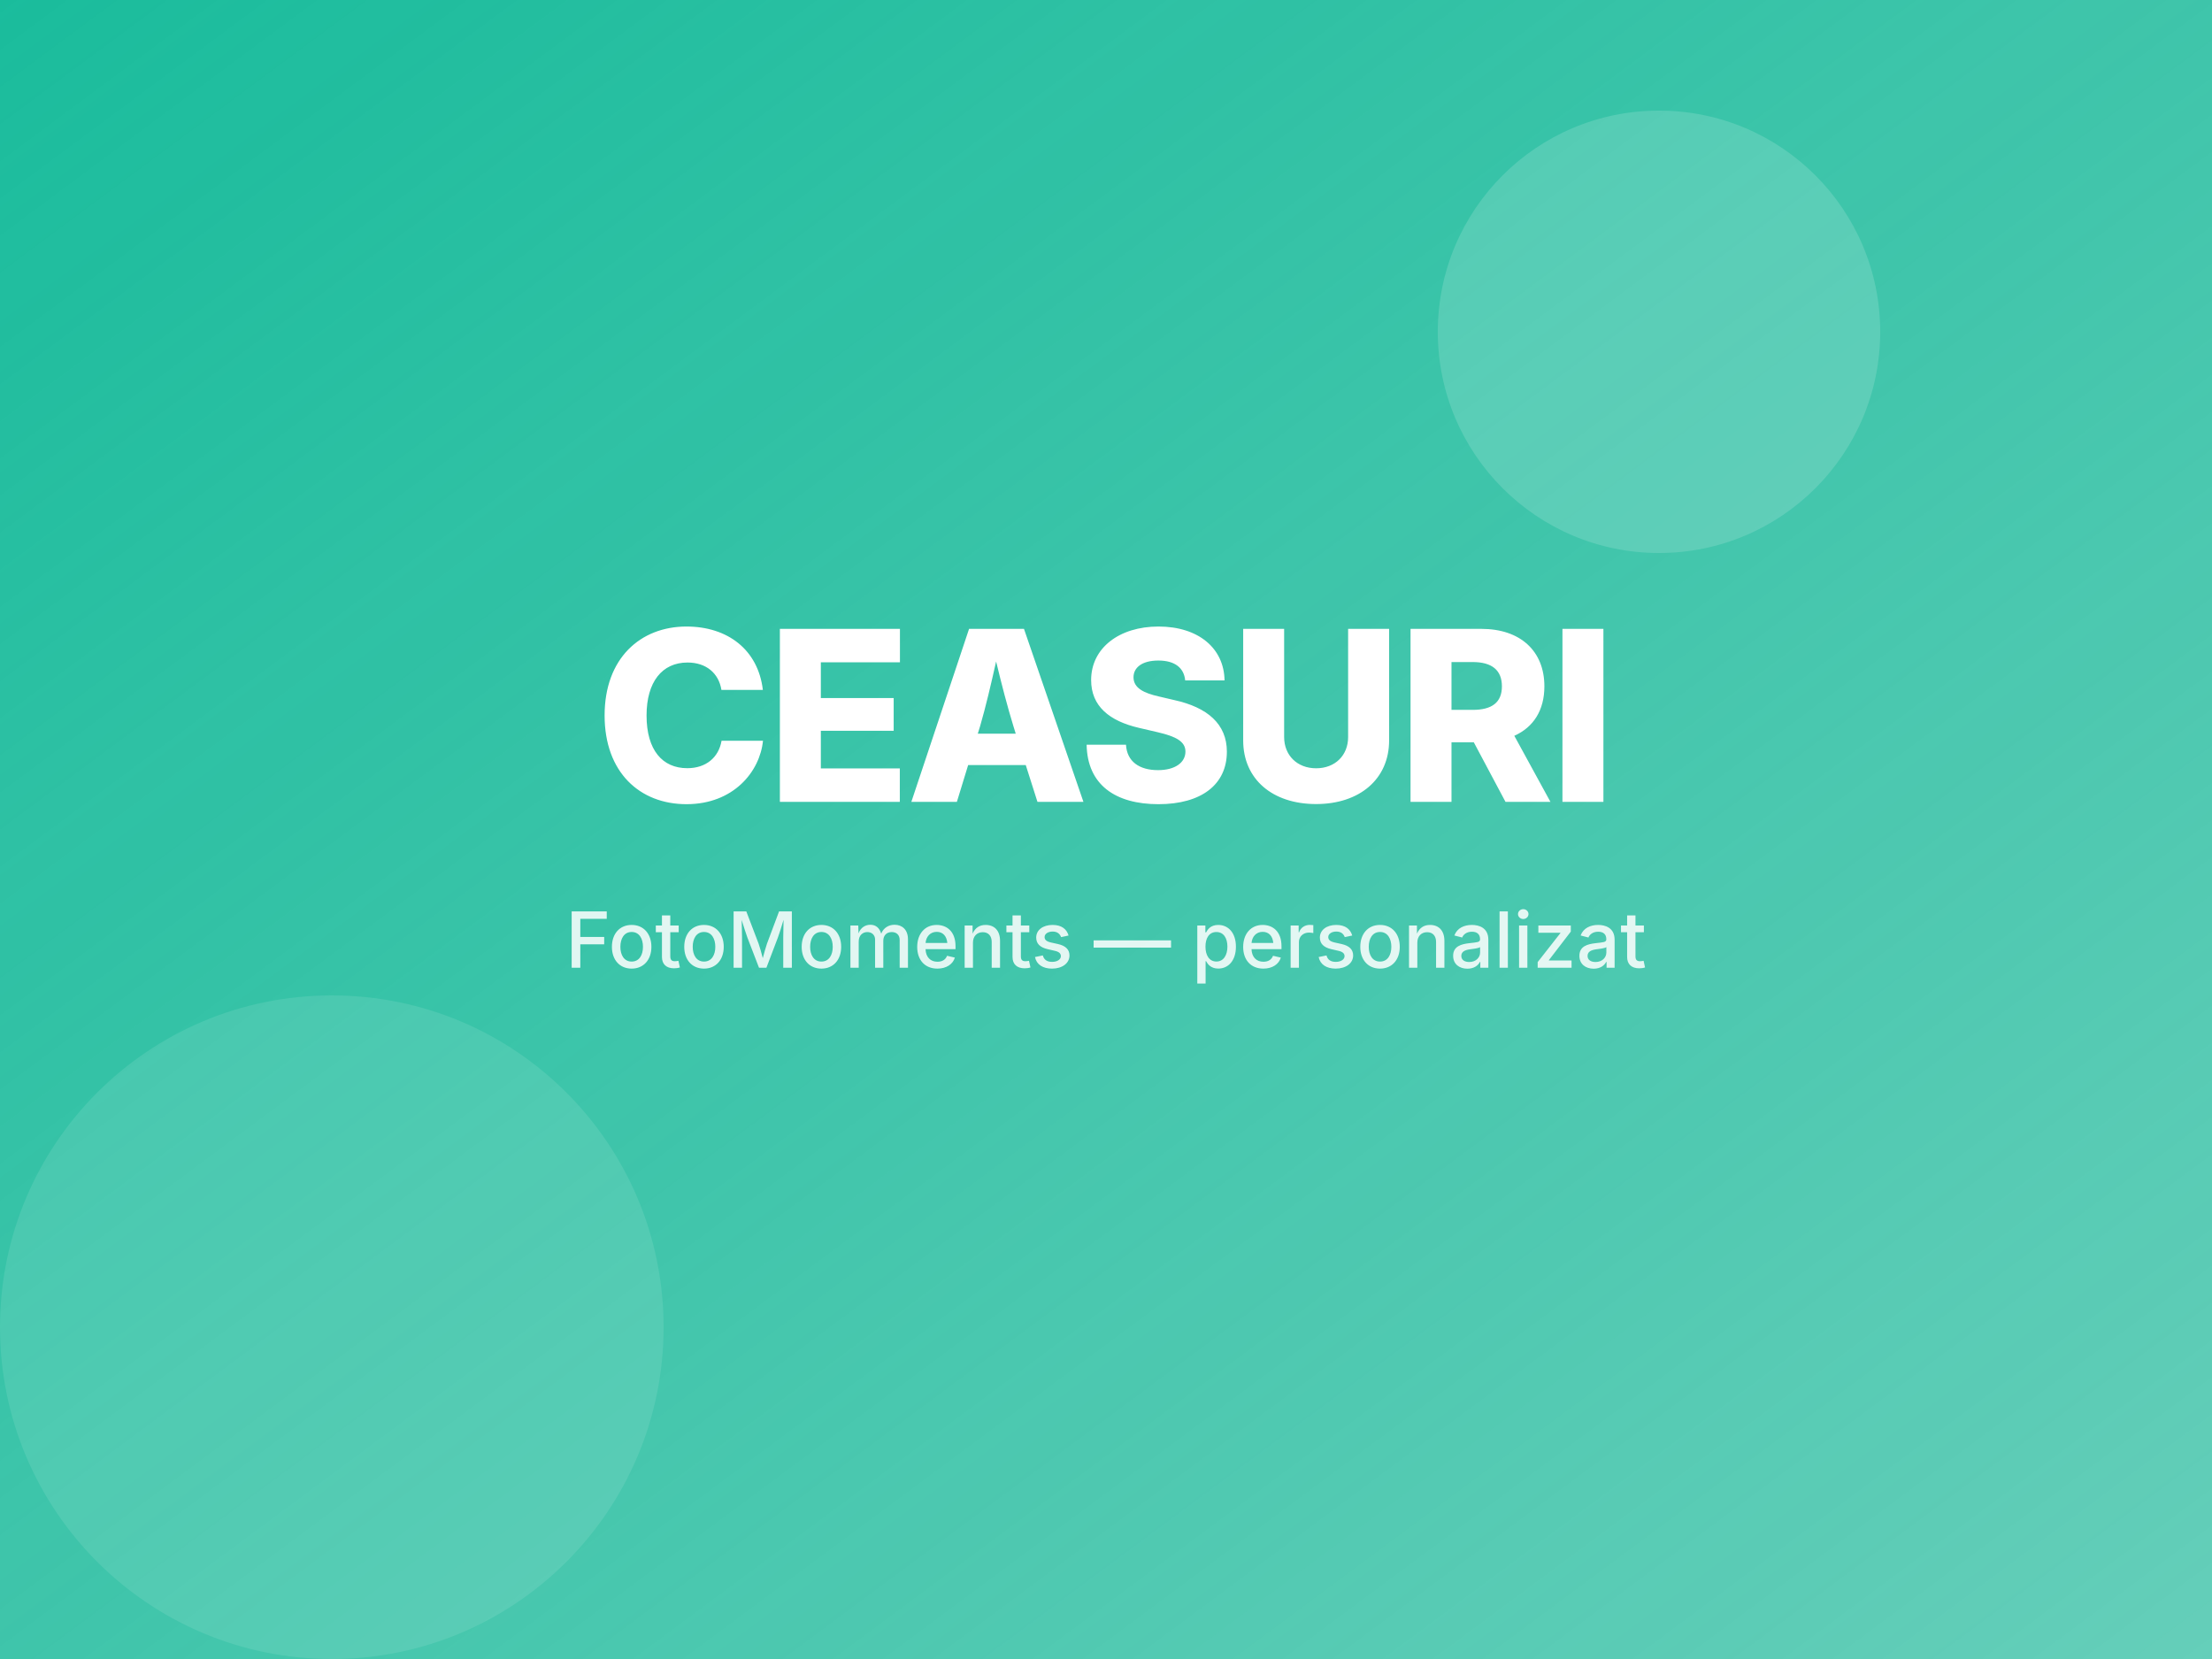
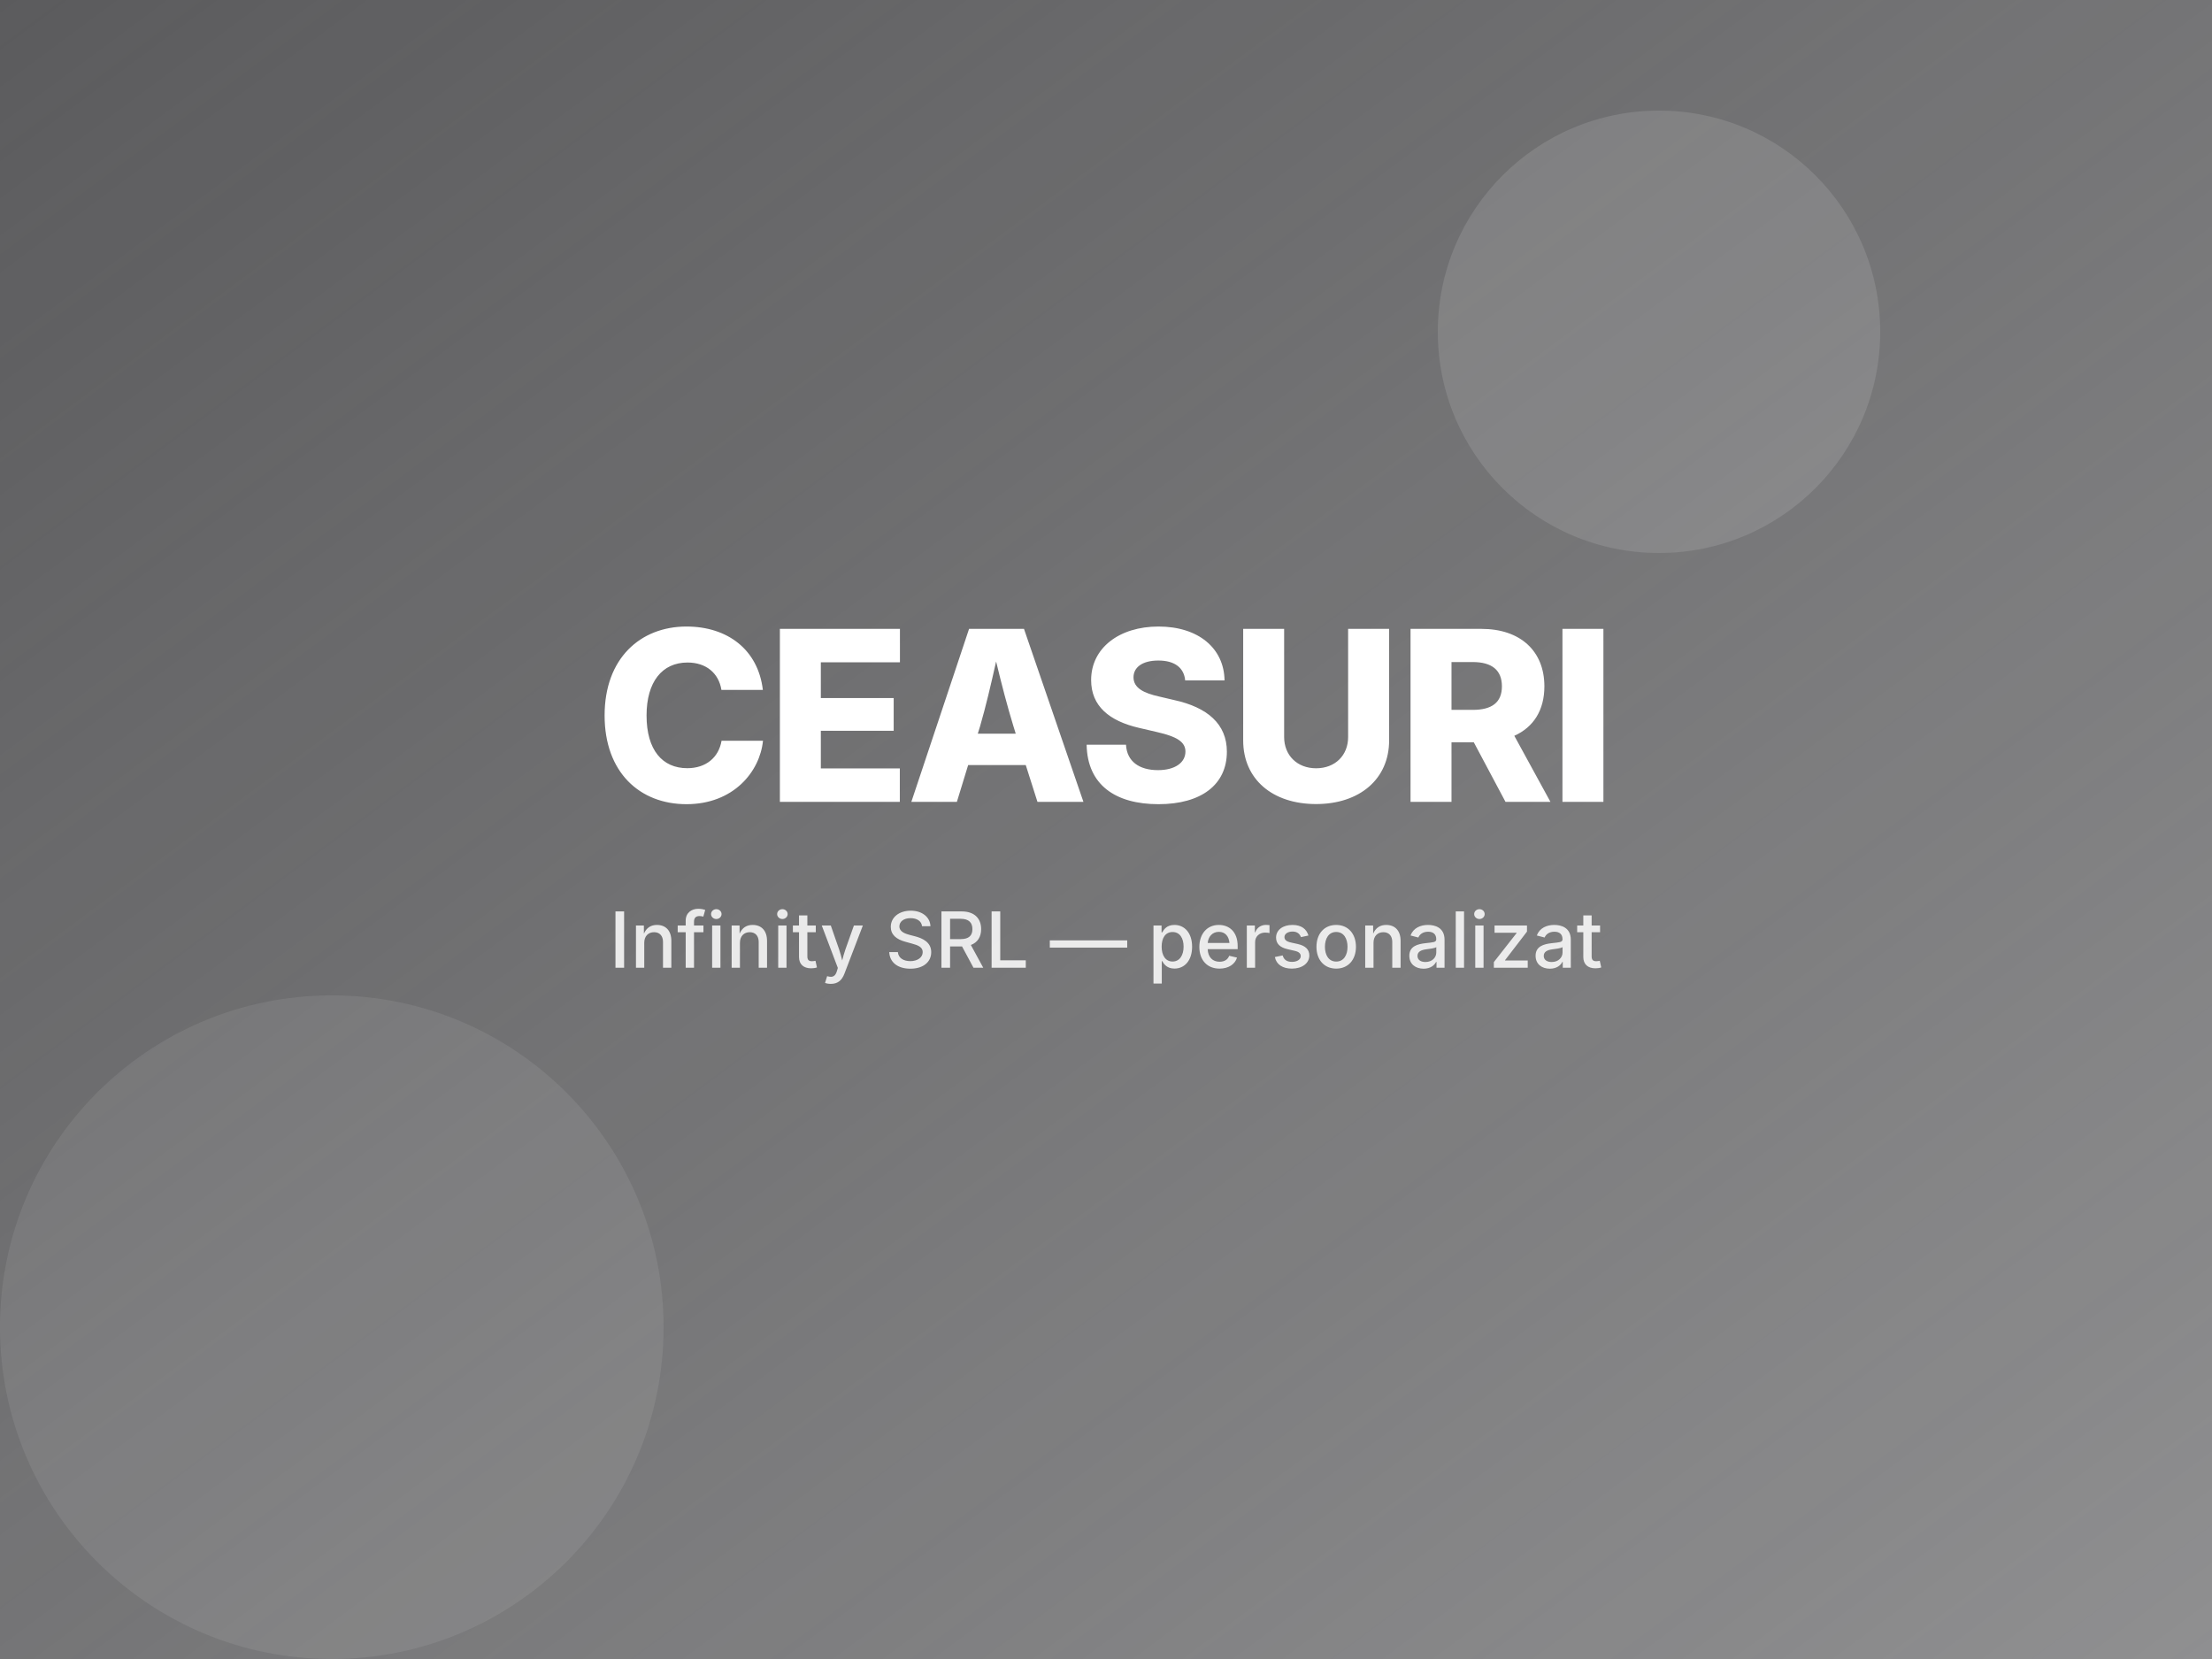
<svg xmlns="http://www.w3.org/2000/svg" viewBox="0 0 800 600" width="800" height="600">
  <defs>
    <linearGradient id="g-ceasuri" x1="0%" y1="0%" x2="100%" y2="100%">
-       <stop offset="0%" stop-color="#1abc9c" stop-opacity="1" />
-       <stop offset="100%" stop-color="#1abc9c" stop-opacity="0.65" />
+       <stop offset="0%" stop-color="#5B5B5D" stop-opacity="1" />
+       <stop offset="100%" stop-color="#5B5B5D" stop-opacity="0.65" />
    </linearGradient>
  </defs>
  <rect width="800" height="600" fill="url(#g-ceasuri)" />
-   <circle cx="600" cy="120" r="80" fill="#fff" fill-opacity="0.15" />
-   <circle cx="120" cy="480" r="120" fill="#fff" fill-opacity="0.1" />
+   <circle cx="600" cy="120" r="80" fill="#fff" fill-opacity="0.12" />
+   <circle cx="120" cy="480" r="120" fill="#fff" fill-opacity="0.08" />
  <text x="400" y="290" font-family="Inter, system-ui, sans-serif" font-size="86" font-weight="800" fill="#fff" text-anchor="middle" letter-spacing="-2">CEASURI</text>
-   <text x="400" y="350" font-family="Inter, system-ui, sans-serif" font-size="28" font-weight="500" fill="#fff" fill-opacity="0.85" text-anchor="middle">FotoMoments — personalizat</text>
+   <text x="400" y="350" font-family="Inter, system-ui, sans-serif" font-size="28" font-weight="500" fill="#fff" fill-opacity="0.85" text-anchor="middle">Infinity SRL — personalizat</text>
</svg>
